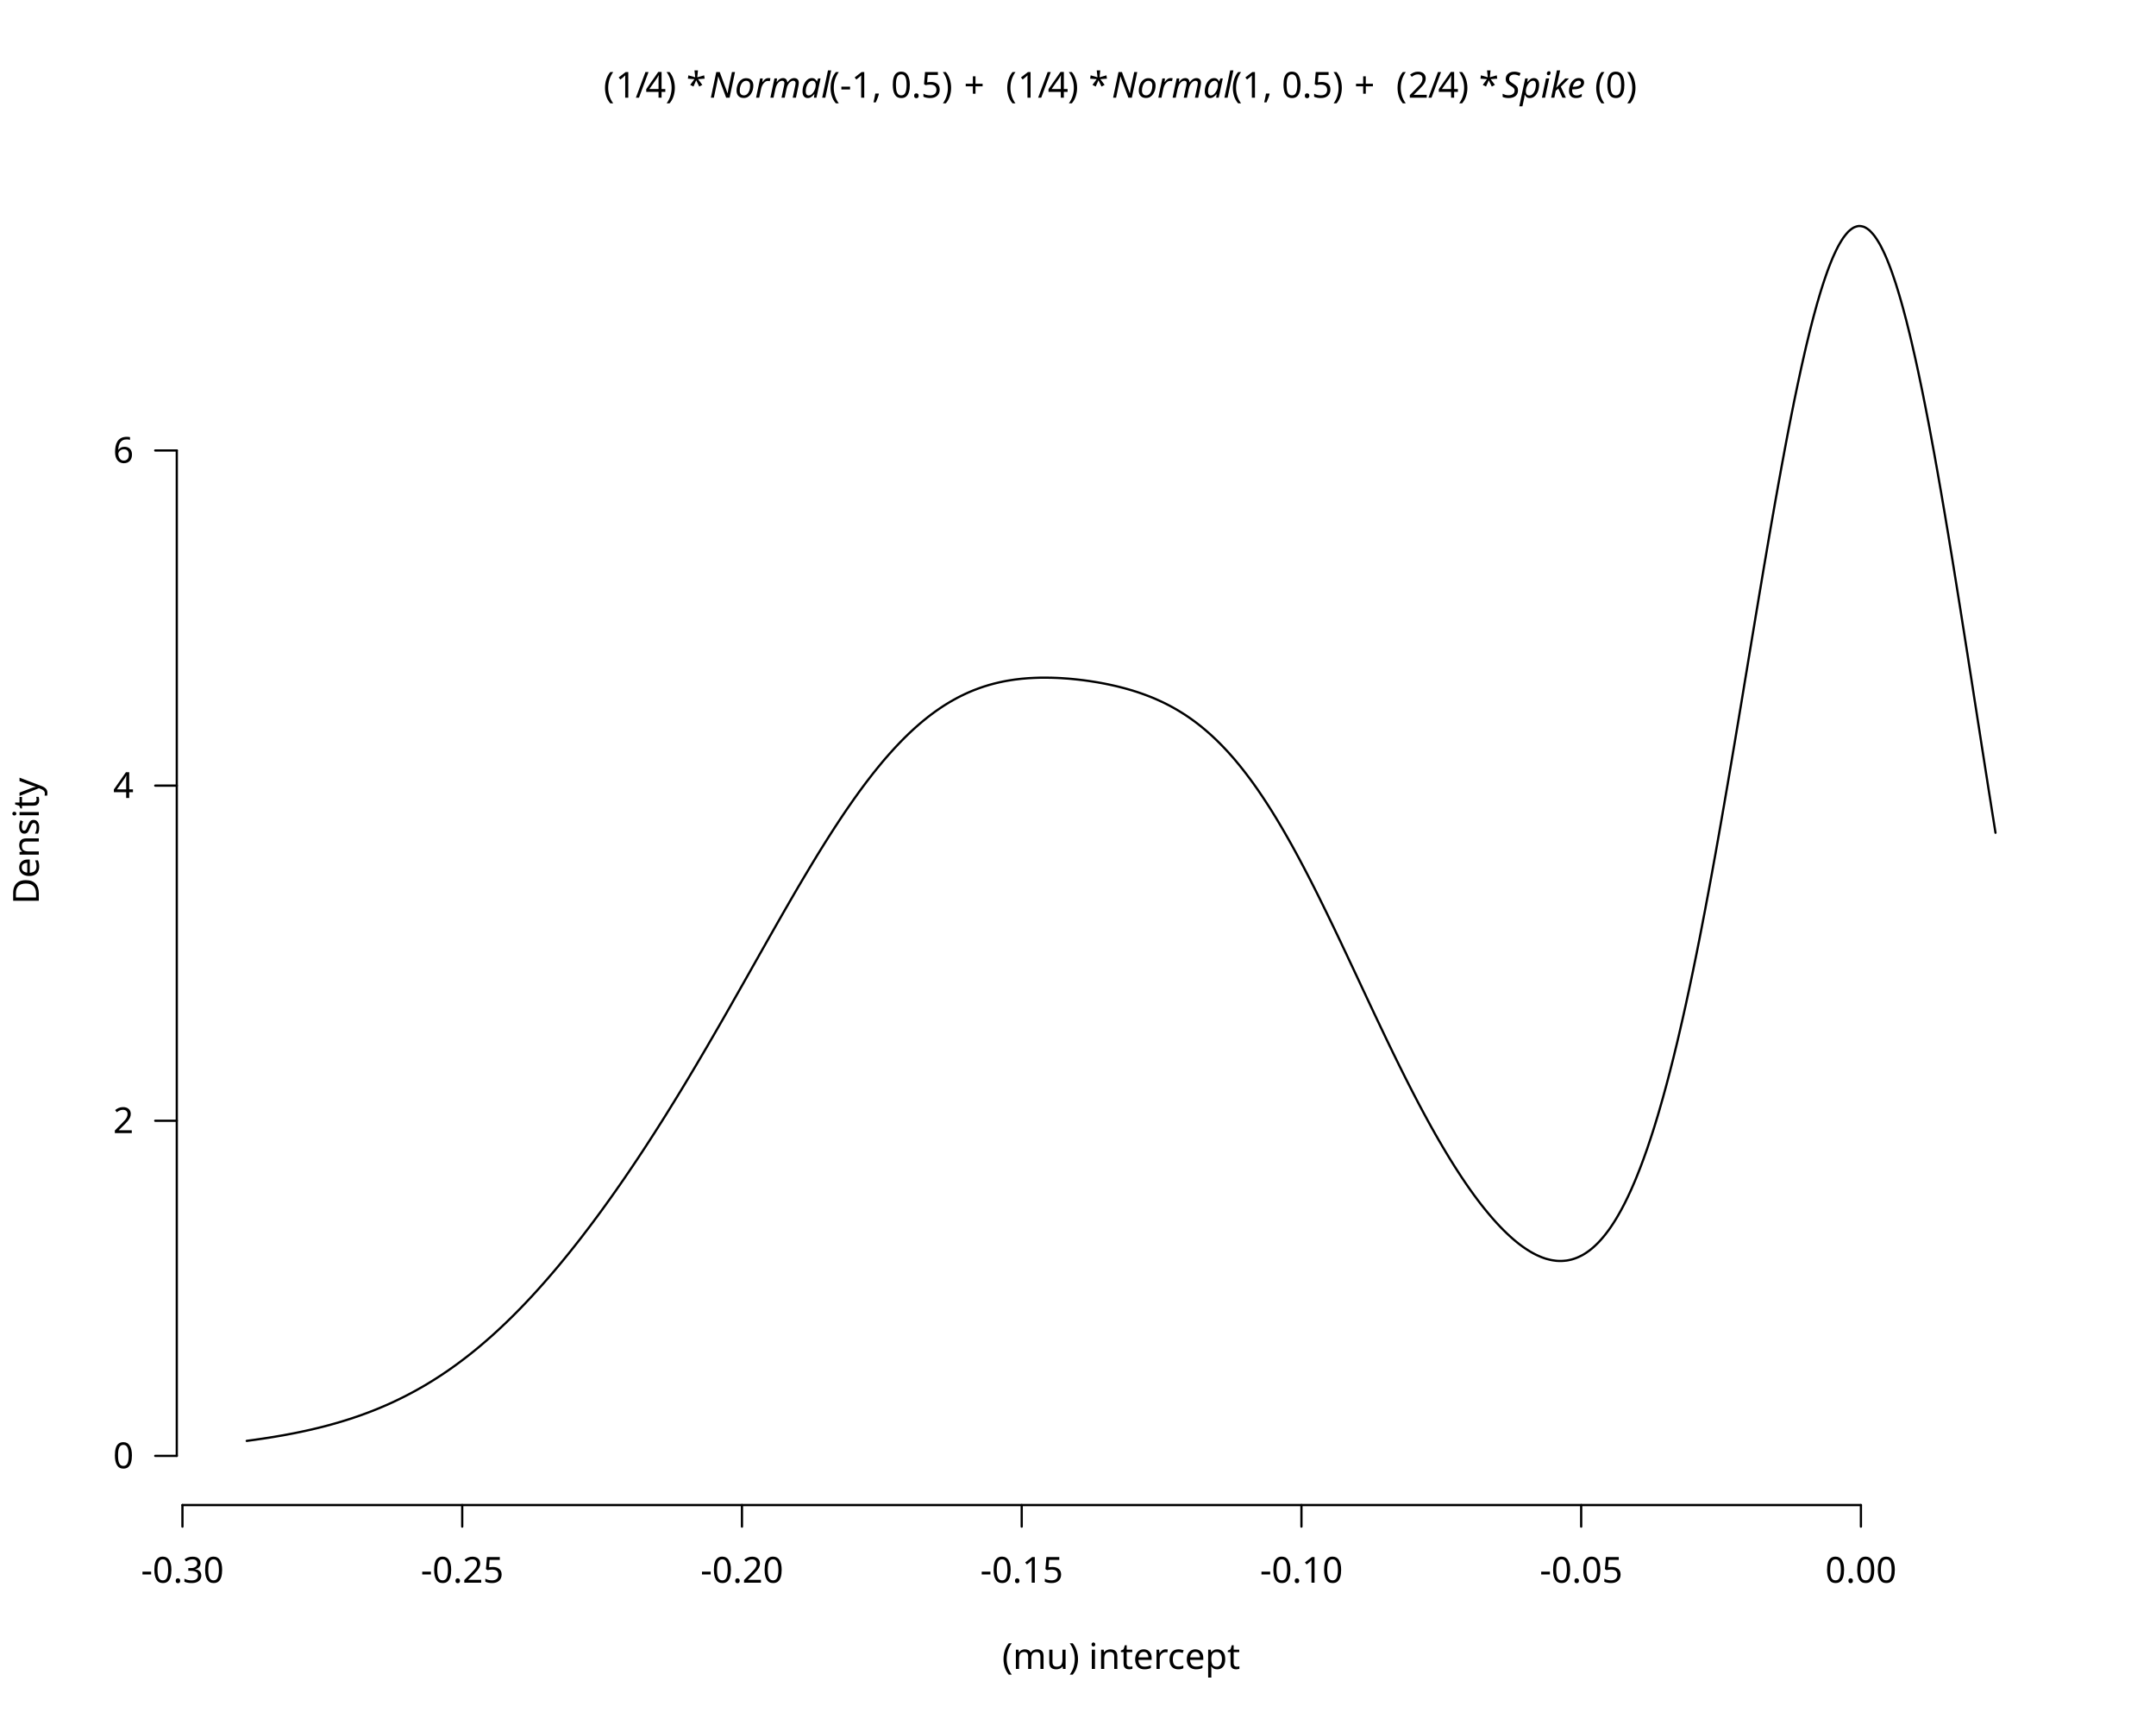
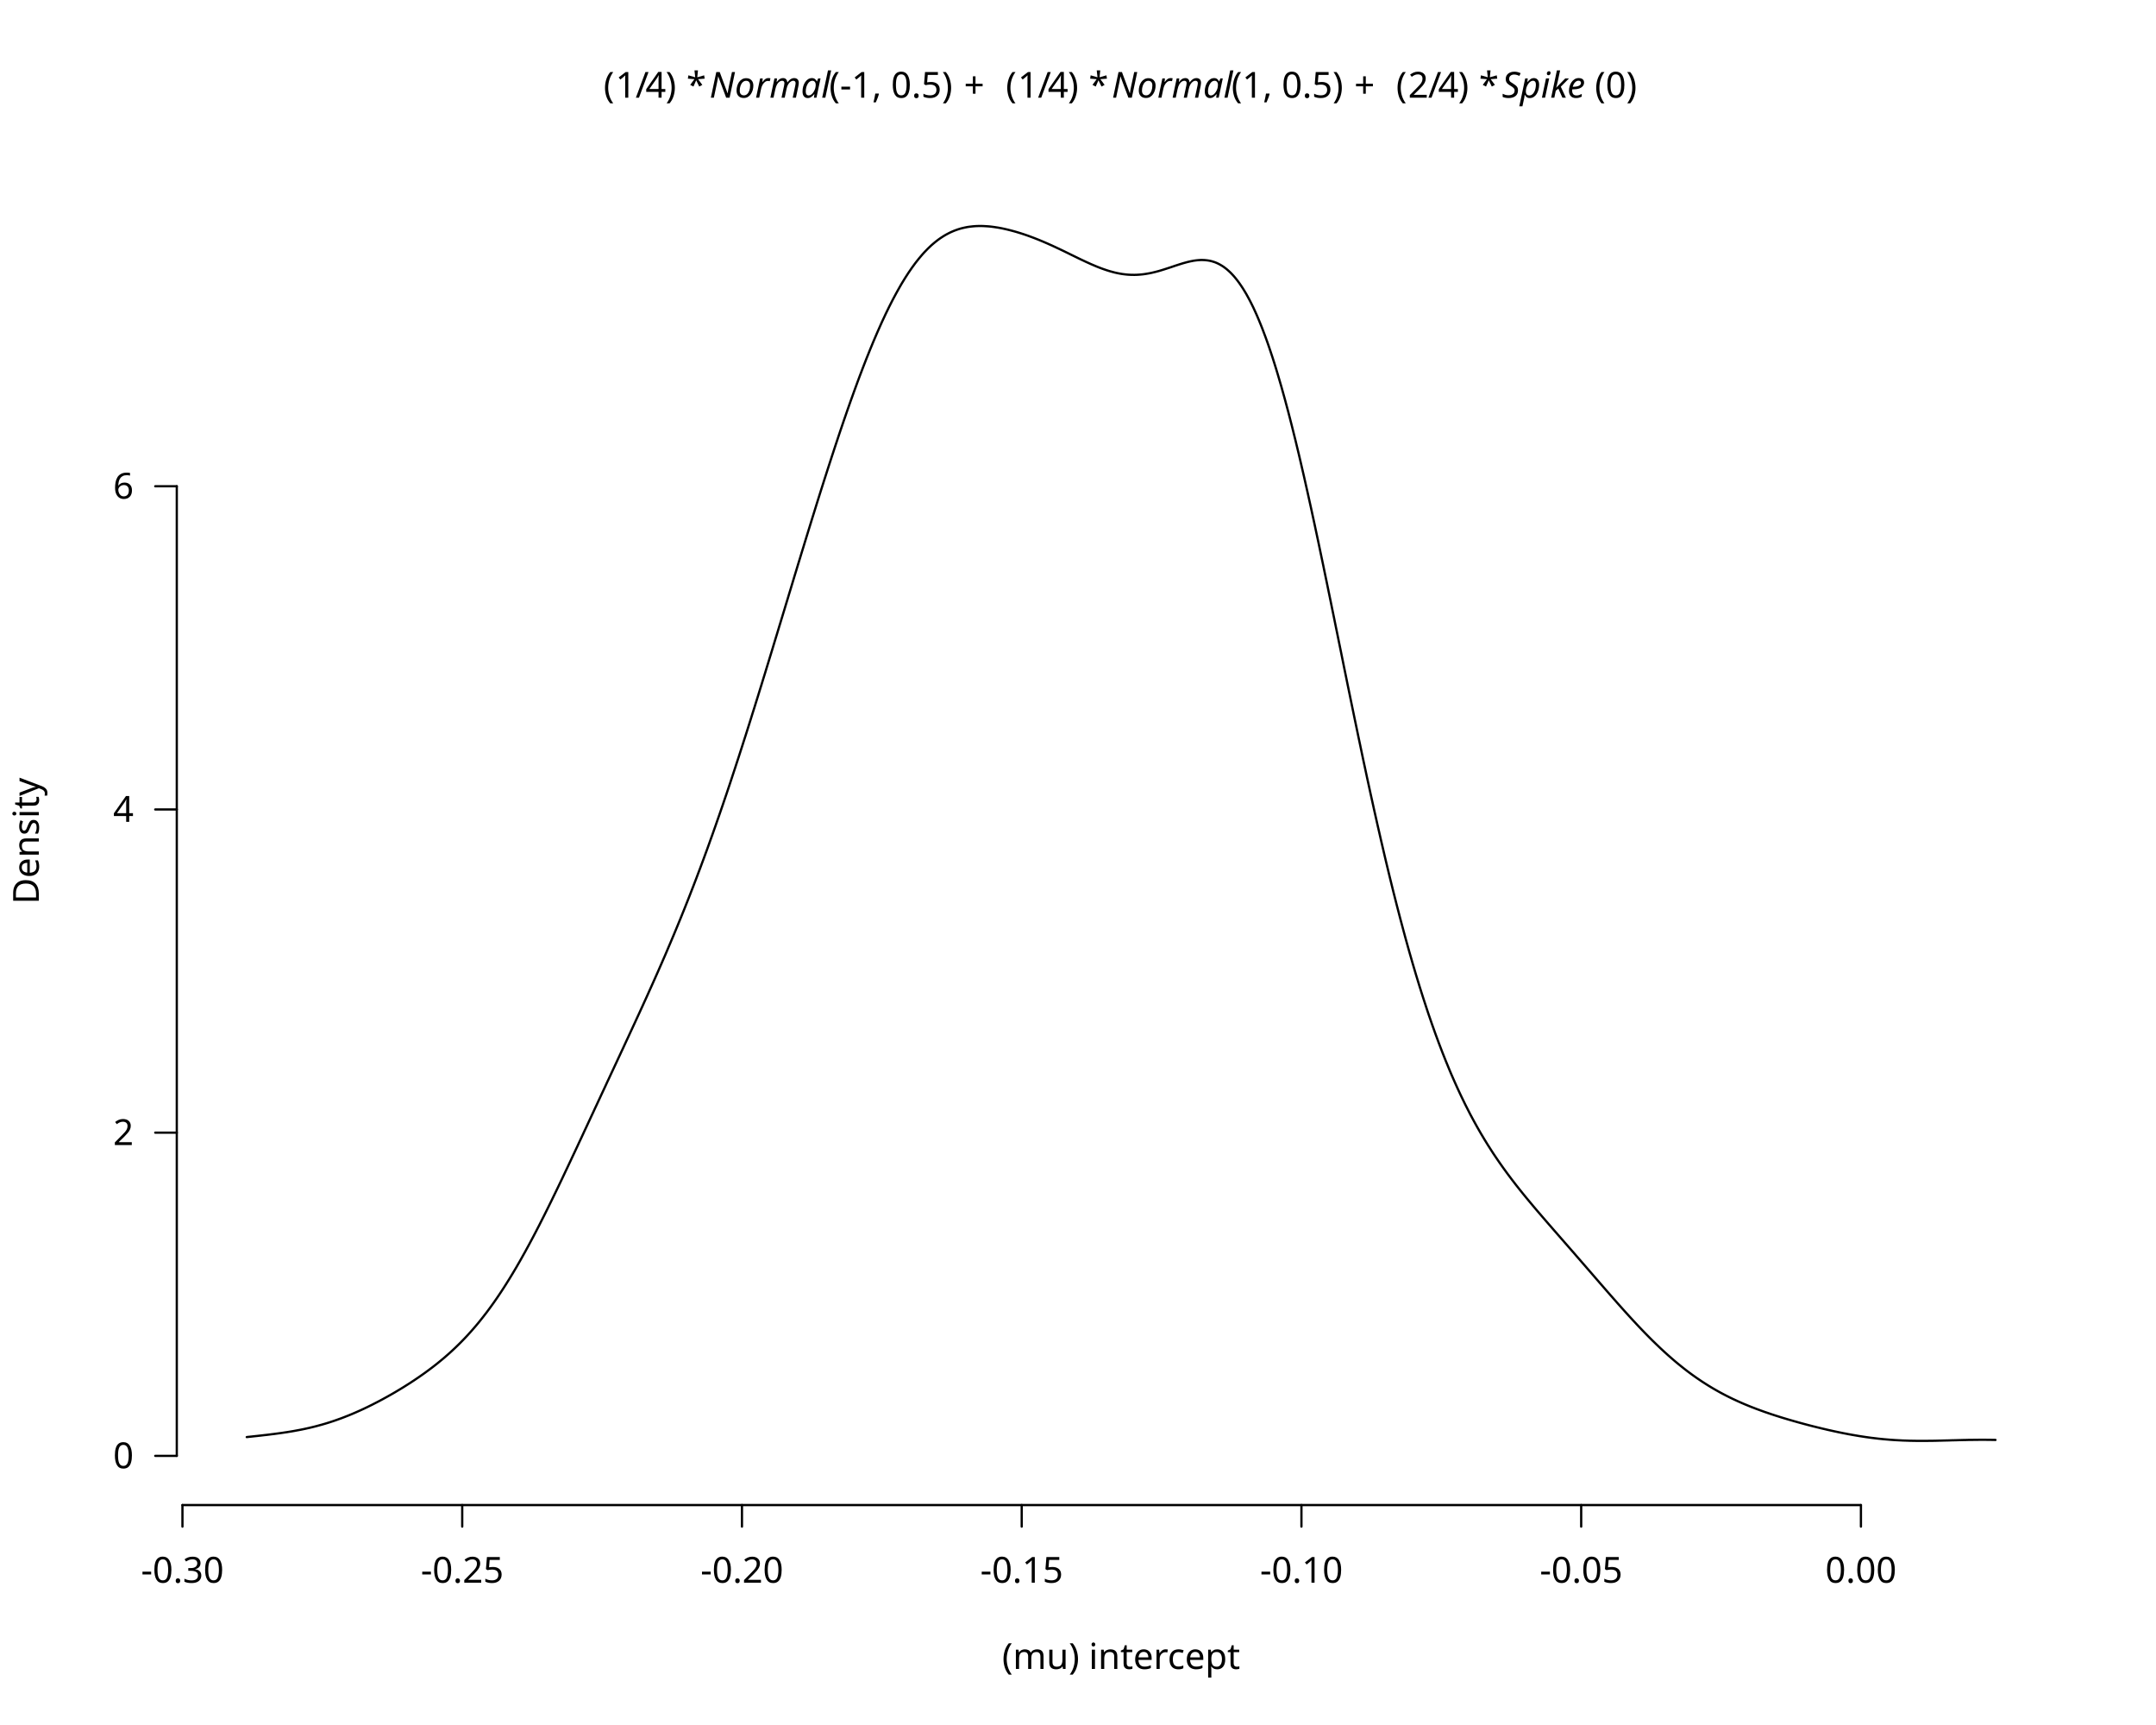
<svg xmlns="http://www.w3.org/2000/svg" class="svglite" data-engine-version="2.0" width="720.00pt" height="576.00pt" viewBox="0 0 720.00 576.00">
  <defs>
    <style type="text/css">
    .svglite line, .svglite polyline, .svglite polygon, .svglite path, .svglite rect, .svglite circle {
      fill: none;
      stroke: #000000;
      stroke-linecap: round;
      stroke-linejoin: round;
      stroke-miterlimit: 10.00;
    }
  </style>
  </defs>
  <rect width="100%" height="100%" style="stroke: none; fill: #FFFFFF;" />
  <defs>
    <clipPath id="cpMC4wMHw3MjAuMDB8MC4wMHw1NzYuMDA=">
      <rect x="0.00" y="0.00" width="720.00" height="576.00" />
    </clipPath>
  </defs>
  <g clip-path="url(#cpMC4wMHw3MjAuMDB8MC4wMHw1NzYuMDA=)">
    <line x1="60.93" y1="502.56" x2="621.46" y2="502.56" style="stroke-width: 0.75;" />
    <line x1="60.93" y1="502.56" x2="60.93" y2="509.76" style="stroke-width: 0.75;" />
    <line x1="154.36" y1="502.56" x2="154.36" y2="509.76" style="stroke-width: 0.75;" />
    <line x1="247.78" y1="502.56" x2="247.78" y2="509.76" style="stroke-width: 0.75;" />
    <line x1="341.20" y1="502.56" x2="341.20" y2="509.76" style="stroke-width: 0.75;" />
    <line x1="434.62" y1="502.56" x2="434.62" y2="509.76" style="stroke-width: 0.75;" />
    <line x1="528.04" y1="502.56" x2="528.04" y2="509.76" style="stroke-width: 0.75;" />
    <line x1="621.46" y1="502.56" x2="621.46" y2="509.76" style="stroke-width: 0.75;" />
    <text x="60.93" y="528.48" text-anchor="middle" style="font-size: 12.00px; font-family: sans;" textLength="27.35px" lengthAdjust="spacingAndGlyphs">-0.30</text>
    <text x="154.36" y="528.48" text-anchor="middle" style="font-size: 12.00px; font-family: sans;" textLength="27.35px" lengthAdjust="spacingAndGlyphs">-0.25</text>
    <text x="247.78" y="528.48" text-anchor="middle" style="font-size: 12.00px; font-family: sans;" textLength="27.35px" lengthAdjust="spacingAndGlyphs">-0.20</text>
    <text x="341.20" y="528.48" text-anchor="middle" style="font-size: 12.00px; font-family: sans;" textLength="27.35px" lengthAdjust="spacingAndGlyphs">-0.15</text>
    <text x="434.62" y="528.48" text-anchor="middle" style="font-size: 12.00px; font-family: sans;" textLength="27.35px" lengthAdjust="spacingAndGlyphs">-0.10</text>
    <text x="528.04" y="528.48" text-anchor="middle" style="font-size: 12.00px; font-family: sans;" textLength="27.35px" lengthAdjust="spacingAndGlyphs">-0.05</text>
    <text x="621.46" y="528.48" text-anchor="middle" style="font-size: 12.00px; font-family: sans;" textLength="23.36px" lengthAdjust="spacingAndGlyphs">0.00</text>
-     <line x1="59.04" y1="486.13" x2="59.04" y2="150.42" style="stroke-width: 0.75;" />
+     <line x1="59.04" y1="486.13" x2="59.04" y2="162.37" style="stroke-width: 0.75;" />
    <line x1="59.04" y1="486.13" x2="51.84" y2="486.13" style="stroke-width: 0.75;" />
-     <line x1="59.04" y1="374.23" x2="51.84" y2="374.23" style="stroke-width: 0.75;" />
-     <line x1="59.04" y1="262.33" x2="51.84" y2="262.33" style="stroke-width: 0.75;" />
-     <line x1="59.04" y1="150.42" x2="51.84" y2="150.42" style="stroke-width: 0.75;" />
+     <line x1="59.04" y1="378.21" x2="51.84" y2="378.21" style="stroke-width: 0.75;" />
+     <line x1="59.04" y1="270.29" x2="51.84" y2="270.29" style="stroke-width: 0.75;" />
+     <line x1="59.04" y1="162.37" x2="51.84" y2="162.37" style="stroke-width: 0.75;" />
    <text x="44.64" y="490.26" text-anchor="end" style="font-size: 12.00px; font-family: sans;" textLength="6.67px" lengthAdjust="spacingAndGlyphs">0</text>
-     <text x="44.64" y="378.36" text-anchor="end" style="font-size: 12.00px; font-family: sans;" textLength="6.67px" lengthAdjust="spacingAndGlyphs">2</text>
-     <text x="44.64" y="266.46" text-anchor="end" style="font-size: 12.00px; font-family: sans;" textLength="6.67px" lengthAdjust="spacingAndGlyphs">4</text>
-     <text x="44.64" y="154.55" text-anchor="end" style="font-size: 12.00px; font-family: sans;" textLength="6.67px" lengthAdjust="spacingAndGlyphs">6</text>
+     <text x="44.64" y="382.34" text-anchor="end" style="font-size: 12.00px; font-family: sans;" textLength="6.67px" lengthAdjust="spacingAndGlyphs">2</text>
+     <text x="44.64" y="274.42" text-anchor="end" style="font-size: 12.00px; font-family: sans;" textLength="6.67px" lengthAdjust="spacingAndGlyphs">4</text>
+     <text x="44.64" y="166.50" text-anchor="end" style="font-size: 12.00px; font-family: sans;" textLength="6.67px" lengthAdjust="spacingAndGlyphs">6</text>
    <text x="201.56" y="32.62" style="font-size: 12.00px; font-family: sans;" textLength="4.00px" lengthAdjust="spacingAndGlyphs">(</text>
    <text x="205.55" y="32.62" style="font-size: 12.00px; font-family: sans;" textLength="6.67px" lengthAdjust="spacingAndGlyphs">1</text>
    <text x="212.23" y="32.62" style="font-size: 12.00px; font-family: sans;" textLength="3.33px" lengthAdjust="spacingAndGlyphs">/</text>
    <text x="215.56" y="32.62" style="font-size: 12.00px; font-family: sans;" textLength="6.67px" lengthAdjust="spacingAndGlyphs">4</text>
    <text x="222.24" y="32.62" style="font-size: 12.00px; font-family: sans;" textLength="4.00px" lengthAdjust="spacingAndGlyphs">)</text>
    <text x="226.23" y="32.62" style="font-size: 12.00px; font-family: sans;" textLength="3.00px" lengthAdjust="spacingAndGlyphs"> </text>
    <text x="229.23" y="32.62" style="font-size: 12.00px; font-family: sans;" textLength="4.67px" lengthAdjust="spacingAndGlyphs">*</text>
    <text x="233.91" y="32.62" style="font-size: 12.00px; font-family: sans;" textLength="3.00px" lengthAdjust="spacingAndGlyphs"> </text>
    <text x="236.91" y="32.62" style="font-size: 12.00px; font-style: italic; font-family: sans;" textLength="38.68px" lengthAdjust="spacingAndGlyphs">Normal</text>
    <text x="276.89" y="32.62" style="font-size: 12.00px; font-family: sans;" textLength="42.01px" lengthAdjust="spacingAndGlyphs">(-1, 0.5)</text>
    <text x="318.90" y="32.62" style="font-size: 12.00px; font-family: sans;" textLength="3.00px" lengthAdjust="spacingAndGlyphs"> </text>
    <text x="321.91" y="32.62" style="font-size: 12.00px; font-family: sans;" textLength="9.32px" lengthAdjust="spacingAndGlyphs">+</text>
    <text x="332.89" y="32.62" style="font-size: 12.00px; font-family: sans;" textLength="3.00px" lengthAdjust="spacingAndGlyphs"> </text>
    <text x="335.89" y="32.62" style="font-size: 12.00px; font-family: sans;" textLength="4.00px" lengthAdjust="spacingAndGlyphs">(</text>
    <text x="339.89" y="32.62" style="font-size: 12.00px; font-family: sans;" textLength="6.67px" lengthAdjust="spacingAndGlyphs">1</text>
    <text x="346.56" y="32.62" style="font-size: 12.00px; font-family: sans;" textLength="3.33px" lengthAdjust="spacingAndGlyphs">/</text>
    <text x="349.90" y="32.62" style="font-size: 12.00px; font-family: sans;" textLength="6.67px" lengthAdjust="spacingAndGlyphs">4</text>
    <text x="356.57" y="32.62" style="font-size: 12.00px; font-family: sans;" textLength="4.00px" lengthAdjust="spacingAndGlyphs">)</text>
    <text x="360.57" y="32.62" style="font-size: 12.00px; font-family: sans;" textLength="3.00px" lengthAdjust="spacingAndGlyphs"> </text>
    <text x="363.57" y="32.62" style="font-size: 12.00px; font-family: sans;" textLength="4.67px" lengthAdjust="spacingAndGlyphs">*</text>
    <text x="368.24" y="32.62" style="font-size: 12.00px; font-family: sans;" textLength="3.00px" lengthAdjust="spacingAndGlyphs"> </text>
    <text x="371.24" y="32.62" style="font-size: 12.00px; font-style: italic; font-family: sans;" textLength="38.68px" lengthAdjust="spacingAndGlyphs">Normal</text>
    <text x="411.23" y="32.62" style="font-size: 12.00px; font-family: sans;" textLength="38.02px" lengthAdjust="spacingAndGlyphs">(1, 0.5)</text>
    <text x="449.24" y="32.62" style="font-size: 12.00px; font-family: sans;" textLength="3.00px" lengthAdjust="spacingAndGlyphs"> </text>
    <text x="452.25" y="32.62" style="font-size: 12.00px; font-family: sans;" textLength="9.32px" lengthAdjust="spacingAndGlyphs">+</text>
    <text x="463.23" y="32.62" style="font-size: 12.00px; font-family: sans;" textLength="3.00px" lengthAdjust="spacingAndGlyphs"> </text>
    <text x="466.23" y="32.62" style="font-size: 12.00px; font-family: sans;" textLength="4.00px" lengthAdjust="spacingAndGlyphs">(</text>
    <text x="470.23" y="32.62" style="font-size: 12.00px; font-family: sans;" textLength="6.67px" lengthAdjust="spacingAndGlyphs">2</text>
    <text x="476.90" y="32.62" style="font-size: 12.00px; font-family: sans;" textLength="3.33px" lengthAdjust="spacingAndGlyphs">/</text>
    <text x="480.24" y="32.62" style="font-size: 12.00px; font-family: sans;" textLength="6.67px" lengthAdjust="spacingAndGlyphs">4</text>
    <text x="486.91" y="32.62" style="font-size: 12.00px; font-family: sans;" textLength="4.00px" lengthAdjust="spacingAndGlyphs">)</text>
    <text x="490.91" y="32.62" style="font-size: 12.00px; font-family: sans;" textLength="3.00px" lengthAdjust="spacingAndGlyphs"> </text>
    <text x="493.91" y="32.62" style="font-size: 12.00px; font-family: sans;" textLength="4.67px" lengthAdjust="spacingAndGlyphs">*</text>
    <text x="498.58" y="32.62" style="font-size: 12.00px; font-family: sans;" textLength="3.00px" lengthAdjust="spacingAndGlyphs"> </text>
    <text x="501.58" y="32.62" style="font-size: 12.00px; font-style: italic; font-family: sans;" textLength="30.02px" lengthAdjust="spacingAndGlyphs">Spike</text>
    <text x="532.58" y="32.62" style="font-size: 12.00px; font-family: sans;" textLength="14.67px" lengthAdjust="spacingAndGlyphs">(0)</text>
    <text x="374.40" y="557.28" text-anchor="middle" style="font-size: 12.00px; font-family: sans;" textLength="74.03px" lengthAdjust="spacingAndGlyphs">(mu) intercept</text>
    <text transform="translate(12.96,280.80) rotate(-90)" text-anchor="middle" style="font-size: 12.00px; font-family: sans;" textLength="40.02px" lengthAdjust="spacingAndGlyphs">Density</text>
  </g>
  <defs>
    <clipPath id="cpNTkuMDR8Njg5Ljc2fDU5LjA0fDUwMi41Ng==">
      <rect x="59.04" y="59.04" width="630.72" height="443.52" />
    </clipPath>
  </defs>
  <g clip-path="url(#cpNTkuMDR8Njg5Ljc2fDU5LjA0fDUwMi41Ng==)">
-     <polyline points="82.40,481.13 82.98,481.05 83.57,480.97 84.15,480.89 84.74,480.81 85.32,480.73 85.91,480.64 86.49,480.56 87.08,480.47 87.66,480.39 88.25,480.30 88.83,480.21 89.42,480.12 90.00,480.03 90.58,479.93 91.17,479.84 91.75,479.74 92.34,479.64 92.92,479.54 93.51,479.44 94.09,479.34 94.68,479.24 95.26,479.13 95.85,479.02 96.43,478.91 97.01,478.80 97.60,478.69 98.18,478.58 98.77,478.46 99.35,478.34 99.94,478.22 100.52,478.10 101.11,477.97 101.69,477.85 102.28,477.72 102.86,477.59 103.45,477.46 104.03,477.33 104.61,477.19 105.20,477.05 105.78,476.91 106.37,476.77 106.95,476.62 107.54,476.48 108.12,476.33 108.71,476.18 109.29,476.02 109.88,475.87 110.46,475.71 111.04,475.54 111.63,475.38 112.21,475.21 112.80,475.05 113.38,474.87 113.97,474.70 114.55,474.52 115.14,474.34 115.72,474.16 116.31,473.97 116.89,473.79 117.48,473.60 118.06,473.40 118.64,473.20 119.23,473.01 119.81,472.80 120.40,472.60 120.98,472.39 121.57,472.17 122.15,471.96 122.74,471.74 123.32,471.52 123.91,471.29 124.49,471.07 125.07,470.83 125.66,470.60 126.24,470.36 126.83,470.12 127.41,469.87 128.00,469.62 128.58,469.37 129.17,469.12 129.75,468.86 130.34,468.59 130.92,468.33 131.51,468.06 132.09,467.78 132.67,467.50 133.26,467.22 133.84,466.93 134.43,466.64 135.01,466.35 135.60,466.05 136.18,465.75 136.77,465.44 137.35,465.13 137.94,464.82 138.52,464.50 139.10,464.18 139.69,463.85 140.27,463.52 140.86,463.19 141.44,462.85 142.03,462.51 142.61,462.16 143.20,461.80 143.78,461.45 144.37,461.09 144.95,460.72 145.54,460.35 146.12,459.98 146.70,459.60 147.29,459.22 147.87,458.83 148.46,458.43 149.04,458.04 149.63,457.64 150.21,457.23 150.80,456.82 151.38,456.40 151.97,455.98 152.55,455.56 153.13,455.13 153.72,454.69 154.30,454.25 154.89,453.81 155.47,453.36 156.06,452.91 156.64,452.45 157.23,451.99 157.81,451.52 158.40,451.05 158.98,450.57 159.57,450.09 160.15,449.60 160.73,449.11 161.32,448.61 161.90,448.11 162.49,447.60 163.07,447.09 163.66,446.58 164.24,446.06 164.83,445.53 165.41,445.00 166.00,444.46 166.58,443.92 167.16,443.38 167.75,442.83 168.33,442.27 168.92,441.72 169.50,441.15 170.09,440.58 170.67,440.01 171.26,439.43 171.84,438.85 172.43,438.26 173.01,437.66 173.60,437.07 174.18,436.47 174.76,435.86 175.35,435.25 175.93,434.63 176.52,434.01 177.10,433.38 177.69,432.76 178.27,432.12 178.86,431.48 179.44,430.84 180.03,430.19 180.61,429.53 181.19,428.88 181.78,428.22 182.36,427.55 182.95,426.88 183.53,426.20 184.12,425.52 184.70,424.84 185.29,424.15 185.87,423.46 186.46,422.76 187.04,422.06 187.63,421.35 188.21,420.64 188.79,419.93 189.38,419.21 189.96,418.49 190.55,417.76 191.13,417.03 191.72,416.29 192.30,415.55 192.89,414.81 193.47,414.06 194.06,413.31 194.64,412.55 195.22,411.79 195.81,411.03 196.39,410.26 196.98,409.49 197.56,408.71 198.15,407.93 198.73,407.14 199.32,406.36 199.90,405.56 200.49,404.77 201.07,403.97 201.66,403.16 202.24,402.36 202.82,401.54 203.41,400.73 203.99,399.91 204.58,399.08 205.16,398.26 205.75,397.43 206.33,396.59 206.92,395.75 207.50,394.91 208.09,394.07 208.67,393.22 209.25,392.36 209.84,391.51 210.42,390.64 211.01,389.78 211.59,388.91 212.18,388.04 212.76,387.17 213.35,386.29 213.93,385.40 214.52,384.52 215.10,383.63 215.69,382.73 216.27,381.84 216.85,380.94 217.44,380.03 218.02,379.13 218.61,378.22 219.19,377.30 219.78,376.38 220.36,375.46 220.95,374.54 221.53,373.61 222.12,372.68 222.70,371.75 223.28,370.81 223.87,369.87 224.45,368.92 225.04,367.98 225.62,367.03 226.21,366.07 226.79,365.12 227.38,364.16 227.96,363.20 228.55,362.23 229.13,361.26 229.72,360.29 230.30,359.32 230.88,358.34 231.47,357.36 232.05,356.38 232.64,355.39 233.22,354.40 233.81,353.41 234.39,352.42 234.98,351.42 235.56,350.43 236.15,349.43 236.73,348.42 237.31,347.42 237.90,346.41 238.48,345.40 239.07,344.39 239.65,343.38 240.24,342.36 240.82,341.35 241.41,340.33 241.99,339.31 242.58,338.29 243.16,337.26 243.75,336.24 244.33,335.21 244.91,334.18 245.50,333.15 246.08,332.12 246.67,331.09 247.25,330.06 247.84,329.03 248.42,328.00 249.01,326.96 249.59,325.93 250.18,324.89 250.76,323.86 251.34,322.82 251.93,321.79 252.51,320.75 253.10,319.72 253.68,318.68 254.27,317.65 254.85,316.61 255.44,315.58 256.02,314.55 256.61,313.51 257.19,312.48 257.78,311.45 258.36,310.43 258.94,309.40 259.53,308.37 260.11,307.35 260.70,306.33 261.28,305.30 261.87,304.29 262.45,303.27 263.04,302.26 263.62,301.24 264.21,300.23 264.79,299.23 265.37,298.22 265.96,297.22 266.54,296.22 267.13,295.23 267.71,294.24 268.30,293.25 268.88,292.27 269.47,291.29 270.05,290.31 270.64,289.34 271.22,288.37 271.81,287.40 272.39,286.45 272.97,285.49 273.56,284.54 274.14,283.60 274.73,282.66 275.31,281.72 275.90,280.79 276.48,279.87 277.07,278.95 277.65,278.03 278.24,277.13 278.82,276.22 279.41,275.33 279.99,274.44 280.57,273.56 281.16,272.68 281.74,271.81 282.33,270.94 282.91,270.09 283.50,269.24 284.08,268.40 284.67,267.56 285.25,266.73 285.84,265.91 286.42,265.10 287.00,264.29 287.59,263.49 288.17,262.70 288.76,261.92 289.34,261.14 289.93,260.38 290.51,259.62 291.10,258.86 291.68,258.12 292.27,257.39 292.85,256.66 293.44,255.95 294.02,255.24 294.60,254.53 295.19,253.84 295.77,253.16 296.36,252.49 296.94,251.82 297.53,251.17 298.11,250.52 298.70,249.88 299.28,249.25 299.87,248.63 300.45,248.02 301.03,247.42 301.62,246.82 302.20,246.24 302.79,245.67 303.37,245.10 303.96,244.54 304.54,244.00 305.13,243.46 305.71,242.93 306.30,242.41 306.88,241.90 307.47,241.40 308.05,240.91 308.63,240.43 309.22,239.96 309.80,239.49 310.39,239.04 310.97,238.59 311.56,238.16 312.14,237.73 312.73,237.31 313.31,236.91 313.90,236.50 314.48,236.11 315.06,235.73 315.65,235.36 316.23,235.00 316.82,234.64 317.40,234.29 317.99,233.96 318.57,233.63 319.16,233.31 319.74,232.99 320.33,232.69 320.91,232.39 321.50,232.11 322.08,231.83 322.66,231.56 323.25,231.29 323.83,231.04 324.42,230.79 325.00,230.55 325.59,230.32 326.17,230.10 326.76,229.88 327.34,229.67 327.93,229.47 328.51,229.27 329.09,229.09 329.68,228.91 330.26,228.73 330.85,228.57 331.43,228.41 332.02,228.25 332.60,228.11 333.19,227.97 333.77,227.83 334.36,227.71 334.94,227.58 335.53,227.47 336.11,227.36 336.69,227.26 337.28,227.16 337.86,227.07 338.45,226.98 339.03,226.90 339.62,226.83 340.20,226.76 340.79,226.69 341.37,226.63 341.96,226.58 342.54,226.53 343.12,226.48 343.71,226.44 344.29,226.41 344.88,226.38 345.46,226.35 346.05,226.33 346.63,226.31 347.22,226.29 347.80,226.28 348.39,226.28 348.97,226.28 349.56,226.28 350.14,226.29 350.72,226.30 351.31,226.31 351.89,226.33 352.48,226.35 353.06,226.37 353.65,226.40 354.23,226.43 354.82,226.47 355.40,226.51 355.99,226.55 356.57,226.59 357.15,226.64 357.74,226.69 358.32,226.75 358.91,226.81 359.49,226.87 360.08,226.93 360.66,227.00 361.25,227.07 361.83,227.14 362.42,227.22 363.00,227.30 363.59,227.38 364.17,227.47 364.75,227.56 365.34,227.65 365.92,227.75 366.51,227.84 367.09,227.95 367.68,228.05 368.26,228.16 368.85,228.27 369.43,228.39 370.02,228.51 370.60,228.63 371.18,228.76 371.77,228.89 372.35,229.02 372.94,229.16 373.52,229.30 374.11,229.45 374.69,229.60 375.28,229.75 375.86,229.91 376.45,230.07 377.03,230.24 377.62,230.41 378.20,230.58 378.78,230.77 379.37,230.95 379.95,231.14 380.54,231.34 381.12,231.54 381.71,231.75 382.29,231.96 382.88,232.18 383.46,232.40 384.05,232.63 384.63,232.86 385.21,233.10 385.80,233.35 386.38,233.61 386.97,233.87 387.55,234.14 388.14,234.41 388.72,234.69 389.31,234.98 389.89,235.28 390.48,235.58 391.06,235.89 391.65,236.21 392.23,236.54 392.81,236.87 393.40,237.22 393.98,237.57 394.57,237.93 395.15,238.30 395.74,238.67 396.32,239.06 396.91,239.46 397.49,239.86 398.08,240.28 398.66,240.70 399.24,241.13 399.83,241.58 400.41,242.03 401.00,242.49 401.58,242.97 402.17,243.46 402.75,243.95 403.34,244.46 403.92,244.97 404.51,245.50 405.09,246.04 405.68,246.59 406.26,247.14 406.84,247.72 407.43,248.30 408.01,248.89 408.60,249.50 409.18,250.12 409.77,250.74 410.35,251.38 410.94,252.04 411.52,252.70 412.11,253.37 412.69,254.06 413.27,254.76 413.86,255.47 414.44,256.20 415.03,256.93 415.61,257.68 416.20,258.44 416.78,259.21 417.37,259.99 417.95,260.79 418.54,261.59 419.12,262.41 419.71,263.24 420.29,264.08 420.87,264.94 421.46,265.80 422.04,266.68 422.63,267.57 423.21,268.47 423.80,269.38 424.38,270.30 424.97,271.24 425.55,272.18 426.14,273.14 426.72,274.11 427.30,275.08 427.89,276.07 428.47,277.07 429.06,278.08 429.64,279.10 430.23,280.13 430.81,281.17 431.40,282.21 431.98,283.27 432.57,284.34 433.15,285.42 433.74,286.50 434.32,287.60 434.90,288.70 435.49,289.81 436.07,290.93 436.66,292.06 437.24,293.19 437.83,294.33 438.41,295.48 439.00,296.64 439.58,297.80 440.17,298.97 440.75,300.15 441.33,301.33 441.92,302.52 442.50,303.71 443.09,304.91 443.67,306.12 444.26,307.33 444.84,308.54 445.43,309.75 446.01,310.98 446.60,312.20 447.18,313.43 447.77,314.66 448.35,315.90 448.93,317.13 449.52,318.37 450.10,319.61 450.69,320.86 451.27,322.10 451.86,323.35 452.44,324.59 453.03,325.84 453.61,327.09 454.20,328.34 454.78,329.59 455.36,330.83 455.95,332.08 456.53,333.33 457.12,334.57 457.70,335.82 458.29,337.06 458.87,338.30 459.46,339.54 460.04,340.77 460.63,342.00 461.21,343.23 461.80,344.46 462.38,345.68 462.96,346.90 463.55,348.12 464.13,349.33 464.72,350.54 465.30,351.74 465.89,352.94 466.47,354.13 467.06,355.32 467.64,356.50 468.23,357.68 468.81,358.85 469.39,360.01 469.98,361.17 470.56,362.32 471.15,363.47 471.73,364.60 472.32,365.74 472.90,366.86 473.49,367.98 474.07,369.09 474.66,370.19 475.24,371.28 475.83,372.37 476.41,373.44 476.99,374.51 477.58,375.58 478.16,376.63 478.75,377.67 479.33,378.71 479.92,379.73 480.50,380.75 481.09,381.75 481.67,382.75 482.26,383.74 482.84,384.72 483.43,385.69 484.01,386.65 484.59,387.59 485.18,388.53 485.76,389.46 486.35,390.38 486.93,391.28 487.52,392.18 488.10,393.07 488.69,393.94 489.27,394.81 489.86,395.66 490.44,396.50 491.02,397.33 491.61,398.15 492.19,398.96 492.78,399.75 493.36,400.54 493.95,401.31 494.53,402.07 495.12,402.82 495.70,403.55 496.29,404.27 496.87,404.98 497.46,405.68 498.04,406.36 498.62,407.04 499.21,407.69 499.79,408.34 500.38,408.97 500.96,409.59 501.55,410.19 502.13,410.79 502.72,411.36 503.30,411.92 503.89,412.47 504.47,413.00 505.05,413.52 505.64,414.03 506.22,414.51 506.81,414.99 507.39,415.45 507.98,415.89 508.56,416.31 509.15,416.72 509.73,417.11 510.32,417.49 510.90,417.85 511.49,418.19 512.07,418.51 512.65,418.82 513.24,419.11 513.82,419.37 514.41,419.63 514.99,419.86 515.58,420.07 516.16,420.27 516.75,420.43 517.33,420.58 517.92,420.72 518.50,420.83 519.08,420.91 519.67,420.99 520.25,421.03 520.84,421.05 521.42,421.05 522.01,421.02 522.59,420.97 523.18,420.91 523.76,420.81 524.35,420.68 524.93,420.54 525.52,420.36 526.10,420.16 526.68,419.94 527.27,419.68 527.85,419.40 528.44,419.10 529.02,418.76 529.61,418.39 530.19,417.99 530.78,417.57 531.36,417.11 531.95,416.62 532.53,416.10 533.11,415.55 533.70,414.97 534.28,414.35 534.87,413.69 535.45,413.01 536.04,412.29 536.62,411.54 537.21,410.75 537.79,409.93 538.38,409.06 538.96,408.17 539.55,407.23 540.13,406.26 540.71,405.25 541.30,404.20 541.88,403.11 542.47,401.99 543.05,400.82 543.64,399.61 544.22,398.36 544.81,397.08 545.39,395.74 545.98,394.37 546.56,392.96 547.14,391.50 547.73,390.01 548.31,388.47 548.90,386.88 549.48,385.25 550.07,383.59 550.65,381.86 551.24,380.11 551.82,378.31 552.41,376.46 552.99,374.57 553.58,372.64 554.16,370.65 554.74,368.63 555.33,366.57 555.91,364.45 556.50,362.29 557.08,360.10 557.67,357.84 558.25,355.55 558.84,353.23 559.42,350.84 560.01,348.42 560.59,345.96 561.17,343.45 561.76,340.90 562.34,338.32 562.93,335.68 563.51,333.00 564.10,330.30 564.68,327.53 565.27,324.74 565.85,321.91 566.44,319.03 567.02,316.12 567.61,313.19 568.19,310.20 568.77,307.18 569.36,304.13 569.94,301.04 570.53,297.92 571.11,294.78 571.70,291.59 572.28,288.38 572.87,285.15 573.45,281.88 574.04,278.58 574.62,275.27 575.20,271.93 575.79,268.56 576.37,265.18 576.96,261.77 577.54,258.35 578.13,254.91 578.71,251.45 579.30,247.98 579.88,244.50 580.47,241.00 581.05,237.50 581.64,233.99 582.22,230.47 582.80,226.95 583.39,223.42 583.97,219.90 584.56,216.37 585.14,212.85 585.73,209.33 586.31,205.82 586.90,202.31 587.48,198.82 588.07,195.33 588.65,191.86 589.23,188.41 589.82,184.98 590.40,181.56 590.99,178.16 591.57,174.79 592.16,171.44 592.74,168.12 593.33,164.83 593.91,161.57 594.50,158.34 595.08,155.16 595.67,152.00 596.25,148.88 596.83,145.81 597.42,142.77 598.00,139.79 598.59,136.85 599.17,133.95 599.76,131.11 600.34,128.33 600.93,125.59 601.51,122.91 602.10,120.29 602.68,117.72 603.26,115.22 603.85,112.79 604.43,110.41 605.02,108.10 605.60,105.87 606.19,103.69 606.77,101.58 607.36,99.57 607.94,97.61 608.53,95.72 609.11,93.93 609.70,92.20 610.28,90.54 610.86,88.99 611.45,87.50 612.03,86.09 612.62,84.78 613.20,83.54 613.79,82.38 614.37,81.33 614.96,80.35 615.54,79.45 616.13,78.66 616.71,77.95 617.29,77.31 617.88,76.79 618.46,76.35 619.05,75.98 619.63,75.74 620.22,75.56 620.80,75.47 621.39,75.50 621.97,75.61 622.56,75.78 623.14,76.09 623.73,76.47 624.31,76.92 624.89,77.51 625.48,78.16 626.06,78.88 626.65,79.74 627.23,80.66 627.82,81.65 628.40,82.77 628.99,83.96 629.57,85.22 630.16,86.59 630.74,88.04 631.32,89.55 631.91,91.18 632.49,92.88 633.08,94.64 633.66,96.51 634.25,98.45 634.83,100.44 635.42,102.54 636.00,104.71 636.59,106.93 637.17,109.25 637.76,111.64 638.34,114.07 638.92,116.60 639.51,119.18 640.09,121.82 640.68,124.53 641.26,127.31 641.85,130.13 642.43,133.02 643.02,135.97 643.60,138.96 644.19,142.01 644.77,145.12 645.35,148.26 645.94,151.46 646.52,154.70 647.11,157.98 647.69,161.30 648.28,164.67 648.86,168.07 649.45,171.50 650.03,174.98 650.62,178.47 651.20,182.01 651.79,185.57 652.37,189.15 652.95,192.75 653.54,196.39 654.12,200.03 654.71,203.70 655.29,207.39 655.88,211.08 656.46,214.79 657.05,218.51 657.63,222.24 658.22,225.98 658.80,229.72 659.38,233.47 659.97,237.21 660.55,240.96 661.14,244.71 661.72,248.45 662.31,252.18 662.89,255.91 663.48,259.64 664.06,263.35 664.65,267.05 665.23,270.74 665.82,274.41 666.40,278.07 " style="stroke-width: 0.75;" />
+     <polyline points="82.40,479.86 82.98,479.79 83.57,479.73 84.15,479.67 84.74,479.60 85.32,479.54 85.91,479.48 86.49,479.41 87.08,479.35 87.66,479.28 88.25,479.21 88.83,479.15 89.42,479.08 90.00,479.01 90.58,478.93 91.17,478.86 91.75,478.79 92.34,478.71 92.92,478.63 93.51,478.55 94.09,478.47 94.68,478.38 95.26,478.29 95.85,478.21 96.43,478.11 97.01,478.02 97.60,477.92 98.18,477.82 98.77,477.71 99.35,477.60 99.94,477.49 100.52,477.38 101.11,477.26 101.69,477.14 102.28,477.01 102.86,476.88 103.45,476.75 104.03,476.61 104.61,476.47 105.20,476.32 105.78,476.17 106.37,476.01 106.95,475.85 107.54,475.69 108.12,475.52 108.71,475.35 109.29,475.17 109.88,474.99 110.46,474.80 111.04,474.61 111.63,474.41 112.21,474.21 112.80,474.00 113.38,473.79 113.97,473.58 114.55,473.36 115.14,473.13 115.72,472.90 116.31,472.67 116.89,472.43 117.48,472.19 118.06,471.94 118.64,471.69 119.23,471.43 119.81,471.17 120.40,470.91 120.98,470.64 121.57,470.37 122.15,470.09 122.74,469.81 123.32,469.52 123.91,469.23 124.49,468.94 125.07,468.64 125.66,468.34 126.24,468.04 126.83,467.73 127.41,467.42 128.00,467.10 128.58,466.78 129.17,466.46 129.75,466.13 130.34,465.80 130.92,465.47 131.51,465.13 132.09,464.79 132.67,464.44 133.26,464.09 133.84,463.74 134.43,463.38 135.01,463.02 135.60,462.65 136.18,462.28 136.77,461.91 137.35,461.53 137.94,461.14 138.52,460.76 139.10,460.36 139.69,459.97 140.27,459.56 140.86,459.15 141.44,458.74 142.03,458.32 142.61,457.89 143.20,457.46 143.78,457.02 144.37,456.58 144.95,456.13 145.54,455.67 146.12,455.21 146.70,454.73 147.29,454.25 147.87,453.77 148.46,453.27 149.04,452.76 149.63,452.25 150.21,451.73 150.80,451.19 151.38,450.65 151.97,450.10 152.55,449.54 153.13,448.97 153.72,448.39 154.30,447.80 154.89,447.19 155.47,446.58 156.06,445.95 156.64,445.31 157.23,444.66 157.81,444.00 158.40,443.32 158.98,442.64 159.57,441.94 160.15,441.23 160.73,440.50 161.32,439.76 161.90,439.01 162.49,438.25 163.07,437.47 163.66,436.67 164.24,435.87 164.83,435.05 165.41,434.22 166.00,433.37 166.58,432.51 167.16,431.64 167.75,430.75 168.33,429.85 168.92,428.93 169.50,428.00 170.09,427.06 170.67,426.11 171.26,425.14 171.84,424.16 172.43,423.17 173.01,422.16 173.60,421.14 174.18,420.11 174.76,419.07 175.35,418.02 175.93,416.95 176.52,415.88 177.10,414.79 177.69,413.69 178.27,412.59 178.86,411.47 179.44,410.34 180.03,409.21 180.61,408.06 181.19,406.91 181.78,405.75 182.36,404.58 182.95,403.40 183.53,402.22 184.12,401.03 184.70,399.83 185.29,398.62 185.87,397.42 186.46,396.20 187.04,394.98 187.63,393.76 188.21,392.53 188.79,391.30 189.38,390.06 189.96,388.83 190.55,387.58 191.13,386.34 191.72,385.09 192.30,383.85 192.89,382.60 193.47,381.34 194.06,380.09 194.64,378.84 195.22,377.58 195.81,376.33 196.39,375.07 196.98,373.81 197.56,372.56 198.15,371.30 198.73,370.04 199.32,368.79 199.90,367.53 200.49,366.27 201.07,365.02 201.66,363.76 202.24,362.51 202.82,361.25 203.41,360.00 203.99,358.74 204.58,357.49 205.16,356.24 205.75,354.98 206.33,353.73 206.92,352.47 207.50,351.22 208.09,349.96 208.67,348.70 209.25,347.45 209.84,346.19 210.42,344.93 211.01,343.66 211.59,342.40 212.18,341.13 212.76,339.86 213.35,338.59 213.93,337.32 214.52,336.04 215.10,334.75 215.69,333.47 216.27,332.18 216.85,330.88 217.44,329.58 218.02,328.28 218.61,326.96 219.19,325.65 219.78,324.32 220.36,322.99 220.95,321.65 221.53,320.31 222.12,318.96 222.70,317.60 223.28,316.23 223.87,314.85 224.45,313.47 225.04,312.07 225.62,310.67 226.21,309.25 226.79,307.83 227.38,306.40 227.96,304.96 228.55,303.50 229.13,302.04 229.72,300.56 230.30,299.08 230.88,297.58 231.47,296.07 232.05,294.55 232.64,293.02 233.22,291.47 233.81,289.92 234.39,288.35 234.98,286.77 235.56,285.18 236.15,283.58 236.73,281.97 237.31,280.34 237.90,278.71 238.48,277.06 239.07,275.39 239.65,273.72 240.24,272.04 240.82,270.35 241.41,268.64 241.99,266.92 242.58,265.20 243.16,263.46 243.75,261.71 244.33,259.95 244.91,258.18 245.50,256.40 246.08,254.61 246.67,252.82 247.25,251.01 247.84,249.19 248.42,247.37 249.01,245.54 249.59,243.70 250.18,241.85 250.76,240.00 251.34,238.13 251.93,236.27 252.51,234.39 253.10,232.51 253.68,230.62 254.27,228.73 254.85,226.83 255.44,224.93 256.02,223.02 256.61,221.11 257.19,219.20 257.78,217.28 258.36,215.36 258.94,213.44 259.53,211.52 260.11,209.59 260.70,207.66 261.28,205.74 261.87,203.81 262.45,201.88 263.04,199.95 263.62,198.02 264.21,196.09 264.79,194.16 265.37,192.24 265.96,190.31 266.54,188.39 267.13,186.47 267.71,184.56 268.30,182.65 268.88,180.74 269.47,178.83 270.05,176.94 270.64,175.04 271.22,173.15 271.81,171.27 272.39,169.40 272.97,167.53 273.56,165.66 274.14,163.81 274.73,161.96 275.31,160.13 275.90,158.30 276.48,156.48 277.07,154.67 277.65,152.87 278.24,151.08 278.82,149.30 279.41,147.53 279.99,145.78 280.57,144.04 281.16,142.31 281.74,140.60 282.33,138.90 282.91,137.21 283.50,135.54 284.08,133.89 284.67,132.25 285.25,130.63 285.84,129.02 286.42,127.43 287.00,125.87 287.59,124.32 288.17,122.79 288.76,121.27 289.34,119.78 289.93,118.32 290.51,116.87 291.10,115.44 291.68,114.03 292.27,112.65 292.85,111.29 293.44,109.95 294.02,108.64 294.60,107.35 295.19,106.09 295.77,104.84 296.36,103.63 296.94,102.44 297.53,101.28 298.11,100.14 298.70,99.03 299.28,97.95 299.87,96.89 300.45,95.86 301.03,94.85 301.62,93.88 302.20,92.93 302.79,92.01 303.37,91.11 303.96,90.25 304.54,89.41 305.13,88.60 305.71,87.81 306.30,87.06 306.88,86.33 307.47,85.63 308.05,84.95 308.63,84.30 309.22,83.69 309.80,83.09 310.39,82.52 310.97,81.97 311.56,81.46 312.14,80.97 312.73,80.50 313.31,80.05 313.90,79.63 314.48,79.24 315.06,78.87 315.65,78.51 316.23,78.19 316.82,77.88 317.40,77.59 317.99,77.33 318.57,77.08 319.16,76.86 319.74,76.65 320.33,76.46 320.91,76.29 321.50,76.14 322.08,76.01 322.66,75.89 323.25,75.78 323.83,75.70 324.42,75.63 325.00,75.57 325.59,75.52 326.17,75.49 326.76,75.47 327.34,75.47 327.93,75.47 328.51,75.49 329.09,75.52 329.68,75.56 330.26,75.60 330.85,75.66 331.43,75.73 332.02,75.81 332.60,75.90 333.19,75.99 333.77,76.09 334.36,76.20 334.94,76.32 335.53,76.45 336.11,76.58 336.69,76.72 337.28,76.87 337.86,77.02 338.45,77.18 339.03,77.34 339.62,77.51 340.20,77.69 340.79,77.87 341.37,78.06 341.96,78.25 342.54,78.45 343.12,78.65 343.71,78.86 344.29,79.08 344.88,79.30 345.46,79.52 346.05,79.75 346.63,79.98 347.22,80.22 347.80,80.46 348.39,80.71 348.97,80.96 349.56,81.21 350.14,81.47 350.72,81.73 351.31,81.99 351.89,82.26 352.48,82.53 353.06,82.81 353.65,83.08 354.23,83.36 354.82,83.64 355.40,83.92 355.99,84.21 356.57,84.49 357.15,84.78 357.74,85.07 358.32,85.35 358.91,85.64 359.49,85.92 360.08,86.21 360.66,86.49 361.25,86.77 361.83,87.04 362.42,87.32 363.00,87.59 363.59,87.85 364.17,88.12 364.75,88.37 365.34,88.62 365.92,88.87 366.51,89.11 367.09,89.34 367.68,89.56 368.26,89.78 368.85,89.98 369.43,90.18 370.02,90.37 370.60,90.55 371.18,90.71 371.77,90.87 372.35,91.02 372.94,91.15 373.52,91.27 374.11,91.38 374.69,91.48 375.28,91.56 375.86,91.63 376.45,91.69 377.03,91.73 377.62,91.76 378.20,91.77 378.78,91.78 379.37,91.77 379.95,91.74 380.54,91.70 381.12,91.65 381.71,91.59 382.29,91.51 382.88,91.42 383.46,91.32 384.05,91.21 384.63,91.09 385.21,90.95 385.80,90.81 386.38,90.66 386.97,90.50 387.55,90.33 388.14,90.15 388.72,89.97 389.31,89.78 389.89,89.59 390.48,89.40 391.06,89.21 391.65,89.01 392.23,88.81 392.81,88.62 393.40,88.43 393.98,88.24 394.57,88.06 395.15,87.88 395.74,87.72 396.32,87.56 396.91,87.41 397.49,87.28 398.08,87.16 398.66,87.05 399.24,86.97 399.83,86.90 400.41,86.85 401.00,86.82 401.58,86.82 402.17,86.84 402.75,86.89 403.34,86.96 403.92,87.06 404.51,87.19 405.09,87.36 405.68,87.55 406.26,87.78 406.84,88.05 407.43,88.36 408.01,88.70 408.60,89.08 409.18,89.51 409.77,89.98 410.35,90.49 410.94,91.04 411.52,91.64 412.11,92.29 412.69,92.99 413.27,93.72 413.86,94.52 414.44,95.36 415.03,96.25 415.61,97.19 416.20,98.18 416.78,99.23 417.37,100.33 417.95,101.47 418.54,102.67 419.12,103.93 419.71,105.24 420.29,106.60 420.87,108.01 421.46,109.48 422.04,111.01 422.63,112.58 423.21,114.19 423.80,115.88 424.38,117.61 424.97,119.39 425.55,121.21 426.14,123.10 426.72,125.03 427.30,127.01 427.89,129.03 428.47,131.10 429.06,133.22 429.64,135.38 430.23,137.58 430.81,139.83 431.40,142.13 431.98,144.46 432.57,146.82 433.15,149.23 433.74,151.67 434.32,154.15 434.90,156.66 435.49,159.20 436.07,161.78 436.66,164.39 437.24,167.02 437.83,169.67 438.41,172.36 439.00,175.07 439.58,177.80 440.17,180.55 440.75,183.32 441.33,186.10 441.92,188.90 442.50,191.72 443.09,194.55 443.67,197.38 444.26,200.23 444.84,203.09 445.43,205.95 446.01,208.82 446.60,211.69 447.18,214.56 447.77,217.43 448.35,220.30 448.93,223.17 449.52,226.04 450.10,228.90 450.69,231.75 451.27,234.59 451.86,237.43 452.44,240.25 453.03,243.07 453.61,245.87 454.20,248.65 454.78,251.43 455.36,254.18 455.95,256.92 456.53,259.64 457.12,262.34 457.70,265.02 458.29,267.68 458.87,270.31 459.46,272.93 460.04,275.52 460.63,278.09 461.21,280.63 461.80,283.15 462.38,285.64 462.96,288.10 463.55,290.54 464.13,292.95 464.72,295.34 465.30,297.69 465.89,300.01 466.47,302.30 467.06,304.57 467.64,306.81 468.23,309.01 468.81,311.18 469.39,313.33 469.98,315.45 470.56,317.53 471.15,319.58 471.73,321.61 472.32,323.60 472.90,325.56 473.49,327.49 474.07,329.39 474.66,331.26 475.24,333.09 475.83,334.90 476.41,336.68 476.99,338.43 477.58,340.14 478.16,341.83 478.75,343.49 479.33,345.12 479.92,346.72 480.50,348.29 481.09,349.83 481.67,351.35 482.26,352.84 482.84,354.30 483.43,355.73 484.01,357.15 484.59,358.53 485.18,359.88 485.76,361.21 486.35,362.52 486.93,363.80 487.52,365.06 488.10,366.29 488.69,367.50 489.27,368.70 489.86,369.86 490.44,371.00 491.02,372.13 491.61,373.23 492.19,374.31 492.78,375.38 493.36,376.42 493.95,377.45 494.53,378.46 495.12,379.44 495.70,380.42 496.29,381.38 496.87,382.32 497.46,383.24 498.04,384.15 498.62,385.05 499.21,385.93 499.79,386.79 500.38,387.65 500.96,388.49 501.55,389.32 502.13,390.14 502.72,390.95 503.30,391.75 503.89,392.54 504.47,393.31 505.05,394.08 505.64,394.84 506.22,395.60 506.81,396.34 507.39,397.08 507.98,397.81 508.56,398.54 509.15,399.26 509.73,399.97 510.32,400.68 510.90,401.38 511.49,402.08 512.07,402.78 512.65,403.47 513.24,404.16 513.82,404.84 514.41,405.52 514.99,406.20 515.58,406.88 516.16,407.56 516.75,408.23 517.33,408.91 517.92,409.58 518.50,410.25 519.08,410.92 519.67,411.59 520.25,412.26 520.84,412.93 521.42,413.60 522.01,414.27 522.59,414.94 523.18,415.61 523.76,416.28 524.35,416.95 524.93,417.62 525.52,418.29 526.10,418.96 526.68,419.64 527.27,420.31 527.85,420.98 528.44,421.66 529.02,422.33 529.61,423.01 530.19,423.68 530.78,424.36 531.36,425.03 531.95,425.71 532.53,426.38 533.11,427.06 533.70,427.73 534.28,428.41 534.87,429.08 535.45,429.75 536.04,430.43 536.62,431.10 537.21,431.77 537.79,432.44 538.38,433.10 538.96,433.77 539.55,434.43 540.13,435.10 540.71,435.75 541.30,436.41 541.88,437.06 542.47,437.72 543.05,438.36 543.64,439.01 544.22,439.65 544.81,440.29 545.39,440.92 545.98,441.55 546.56,442.18 547.14,442.80 547.73,443.42 548.31,444.03 548.90,444.64 549.48,445.24 550.07,445.84 550.65,446.43 551.24,447.02 551.82,447.60 552.41,448.17 552.99,448.74 553.58,449.30 554.16,449.86 554.74,450.41 555.33,450.95 555.91,451.49 556.50,452.02 557.08,452.55 557.67,453.06 558.25,453.57 558.84,454.08 559.42,454.58 560.01,455.07 560.59,455.55 561.17,456.02 561.76,456.49 562.34,456.95 562.93,457.41 563.51,457.86 564.10,458.30 564.68,458.73 565.27,459.16 565.85,459.57 566.44,459.99 567.02,460.39 567.61,460.79 568.19,461.18 568.77,461.56 569.36,461.94 569.94,462.31 570.53,462.68 571.11,463.03 571.70,463.39 572.28,463.73 572.87,464.07 573.45,464.40 574.04,464.73 574.62,465.05 575.20,465.36 575.79,465.67 576.37,465.97 576.96,466.27 577.54,466.56 578.13,466.85 578.71,467.13 579.30,467.40 579.88,467.67 580.47,467.94 581.05,468.20 581.64,468.46 582.22,468.71 582.80,468.96 583.39,469.20 583.97,469.44 584.56,469.68 585.14,469.91 585.73,470.13 586.31,470.36 586.90,470.58 587.48,470.79 588.07,471.01 588.65,471.22 589.23,471.43 589.82,471.63 590.40,471.83 590.99,472.03 591.57,472.23 592.16,472.42 592.74,472.61 593.33,472.80 593.91,472.98 594.50,473.17 595.08,473.35 595.67,473.53 596.25,473.70 596.83,473.88 597.42,474.05 598.00,474.22 598.59,474.39 599.17,474.56 599.76,474.72 600.34,474.89 600.93,475.05 601.51,475.21 602.10,475.37 602.68,475.53 603.26,475.68 603.85,475.84 604.43,475.99 605.02,476.14 605.60,476.29 606.19,476.43 606.77,476.58 607.36,476.72 607.94,476.86 608.53,477.01 609.11,477.14 609.70,477.28 610.28,477.42 610.86,477.55 611.45,477.68 612.03,477.81 612.62,477.94 613.20,478.06 613.79,478.19 614.37,478.31 614.96,478.43 615.54,478.55 616.13,478.66 616.71,478.77 617.29,478.89 617.88,478.99 618.46,479.10 619.05,479.20 619.63,479.30 620.22,479.40 620.80,479.50 621.39,479.59 621.97,479.68 622.56,479.77 623.14,479.86 623.73,479.94 624.31,480.02 624.89,480.10 625.48,480.17 626.06,480.24 626.65,480.31 627.23,480.38 627.82,480.44 628.40,480.50 628.99,480.56 629.57,480.61 630.16,480.66 630.74,480.71 631.32,480.76 631.91,480.80 632.49,480.84 633.08,480.88 633.66,480.91 634.25,480.94 634.83,480.97 635.42,481.00 636.00,481.02 636.59,481.04 637.17,481.06 637.76,481.08 638.34,481.09 638.92,481.10 639.51,481.11 640.09,481.12 640.68,481.12 641.26,481.13 641.85,481.13 642.43,481.13 643.02,481.12 643.60,481.12 644.19,481.11 644.77,481.11 645.35,481.10 645.94,481.09 646.52,481.08 647.11,481.06 647.69,481.05 648.28,481.04 648.86,481.02 649.45,481.01 650.03,480.99 650.62,480.98 651.20,480.96 651.79,480.94 652.37,480.93 652.95,480.91 653.54,480.90 654.12,480.88 654.71,480.87 655.29,480.85 655.88,480.84 656.46,480.83 657.05,480.81 657.63,480.80 658.22,480.79 658.80,480.79 659.38,480.78 659.97,480.77 660.55,480.77 661.14,480.76 661.72,480.76 662.31,480.76 662.89,480.76 663.48,480.77 664.06,480.77 664.65,480.78 665.23,480.79 665.82,480.80 666.40,480.81 " style="stroke-width: 0.75;" />
  </g>
</svg>
